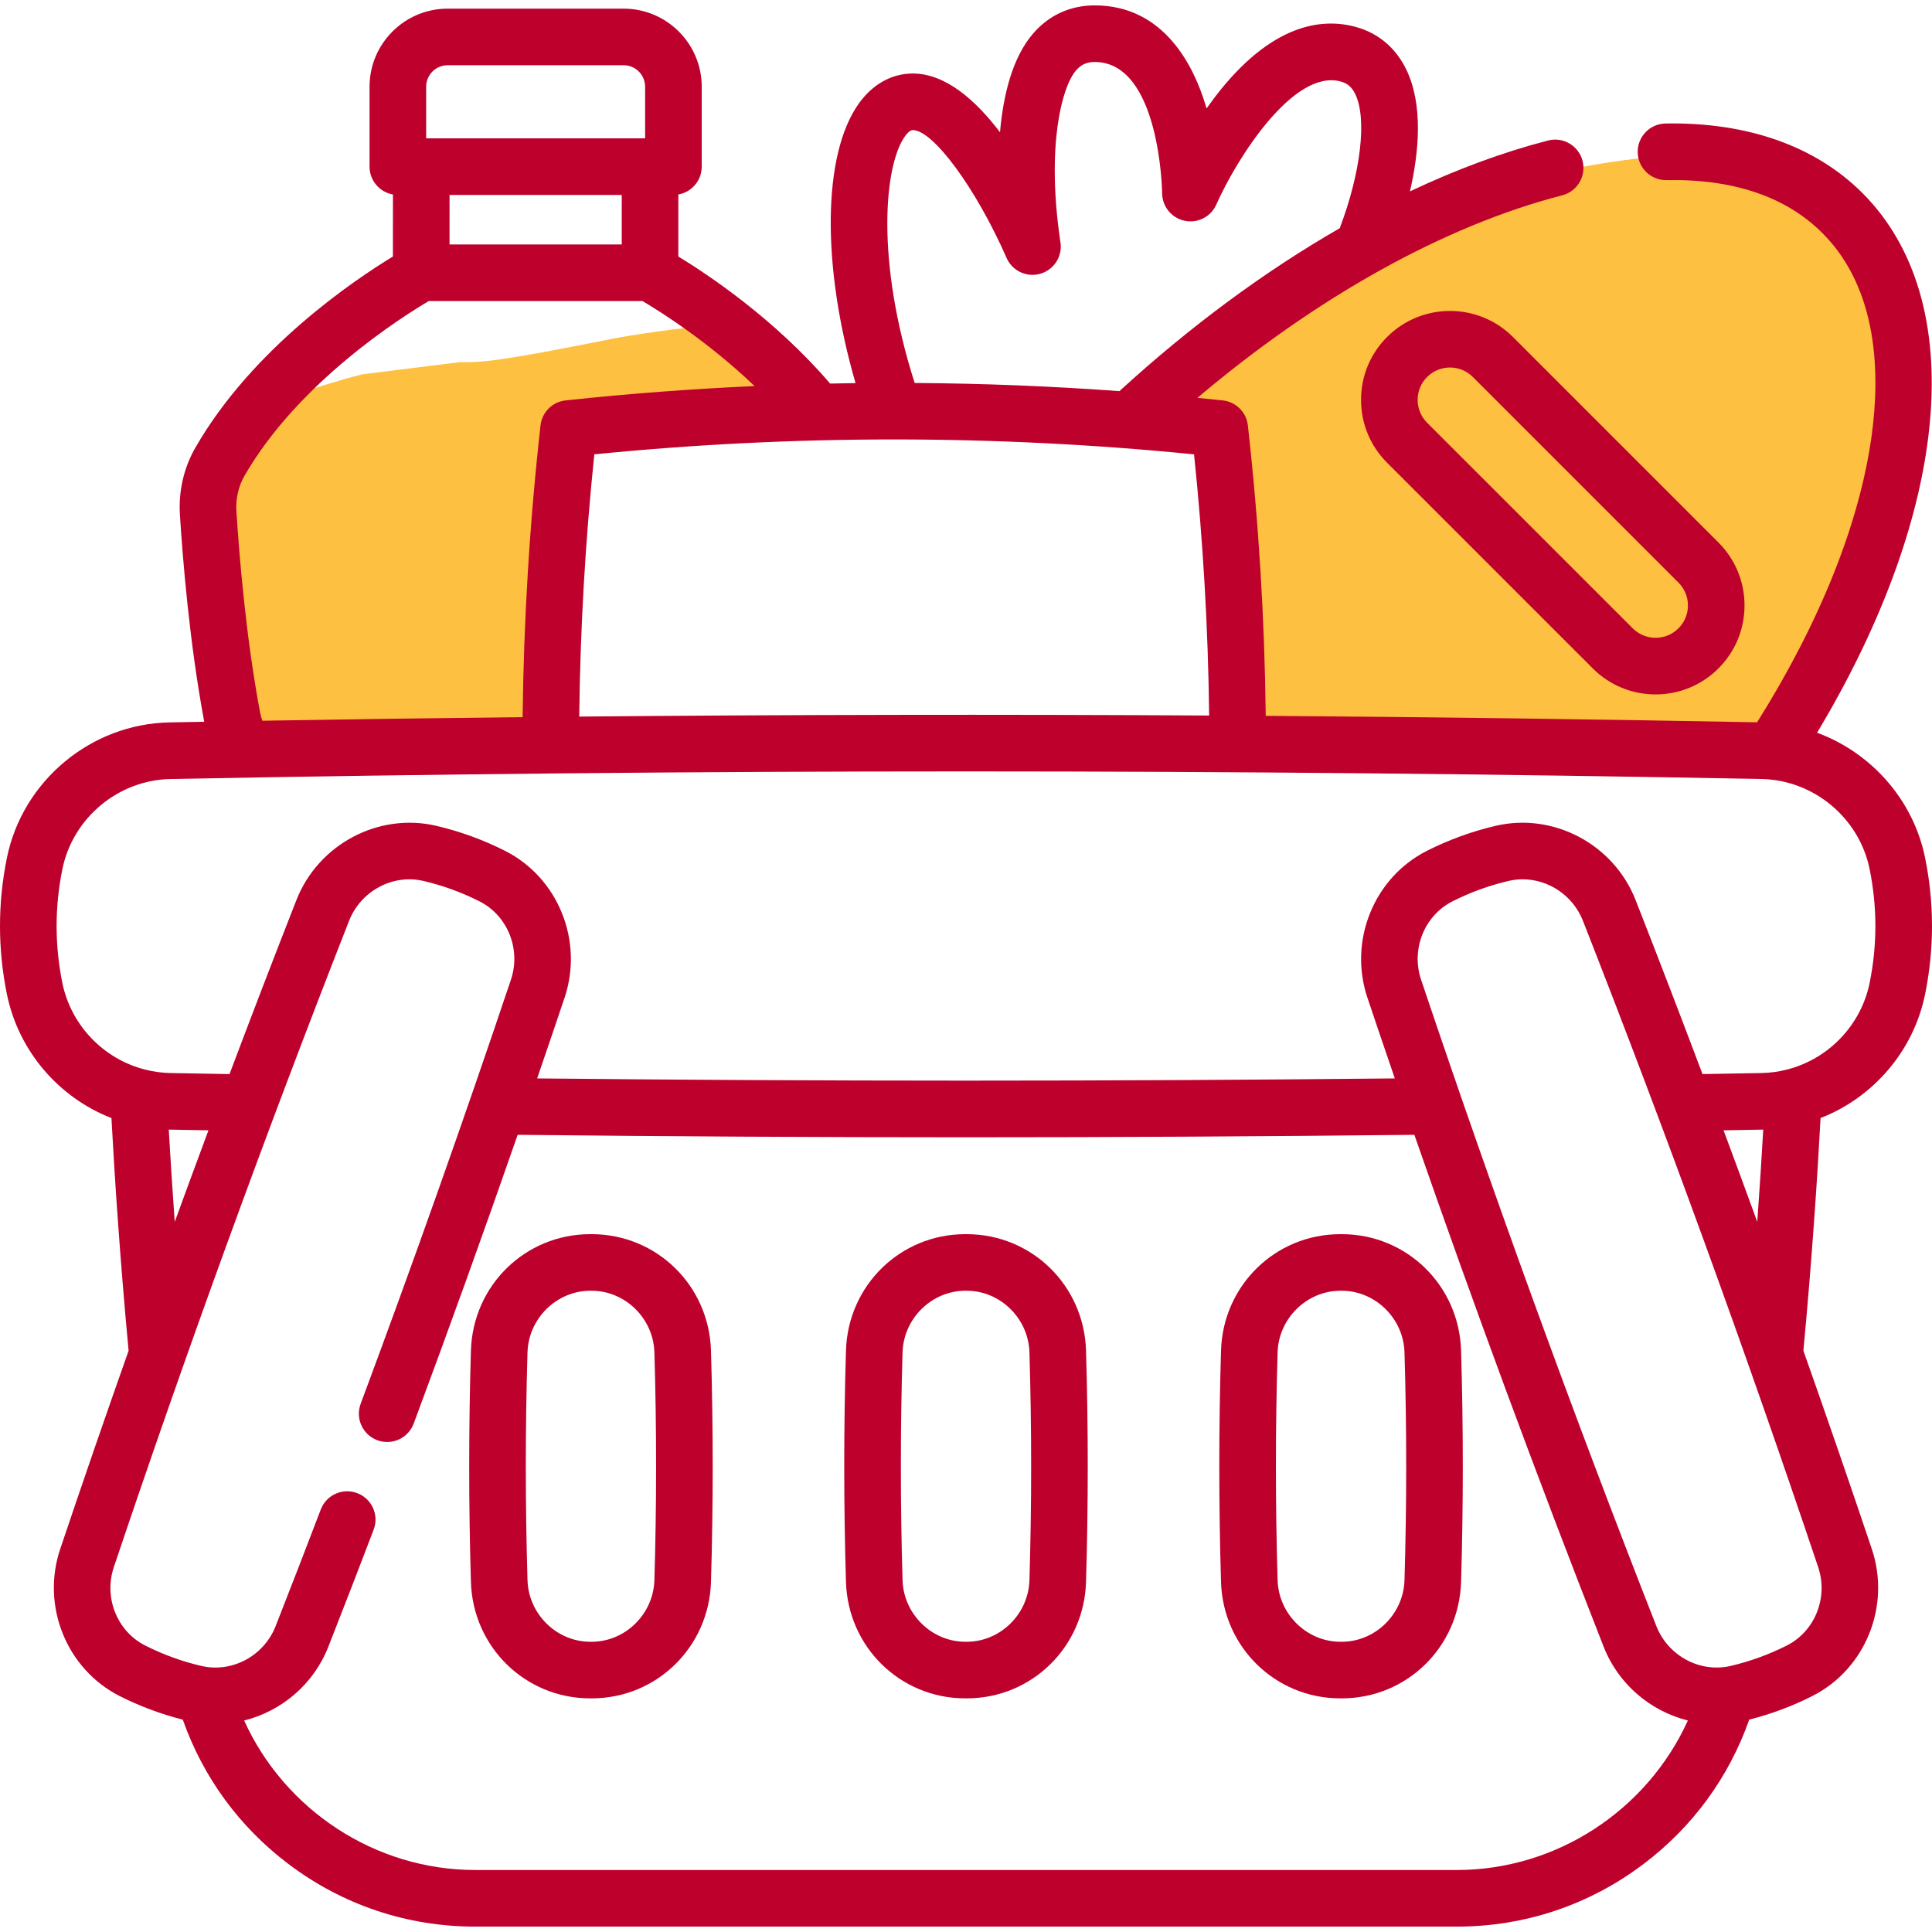
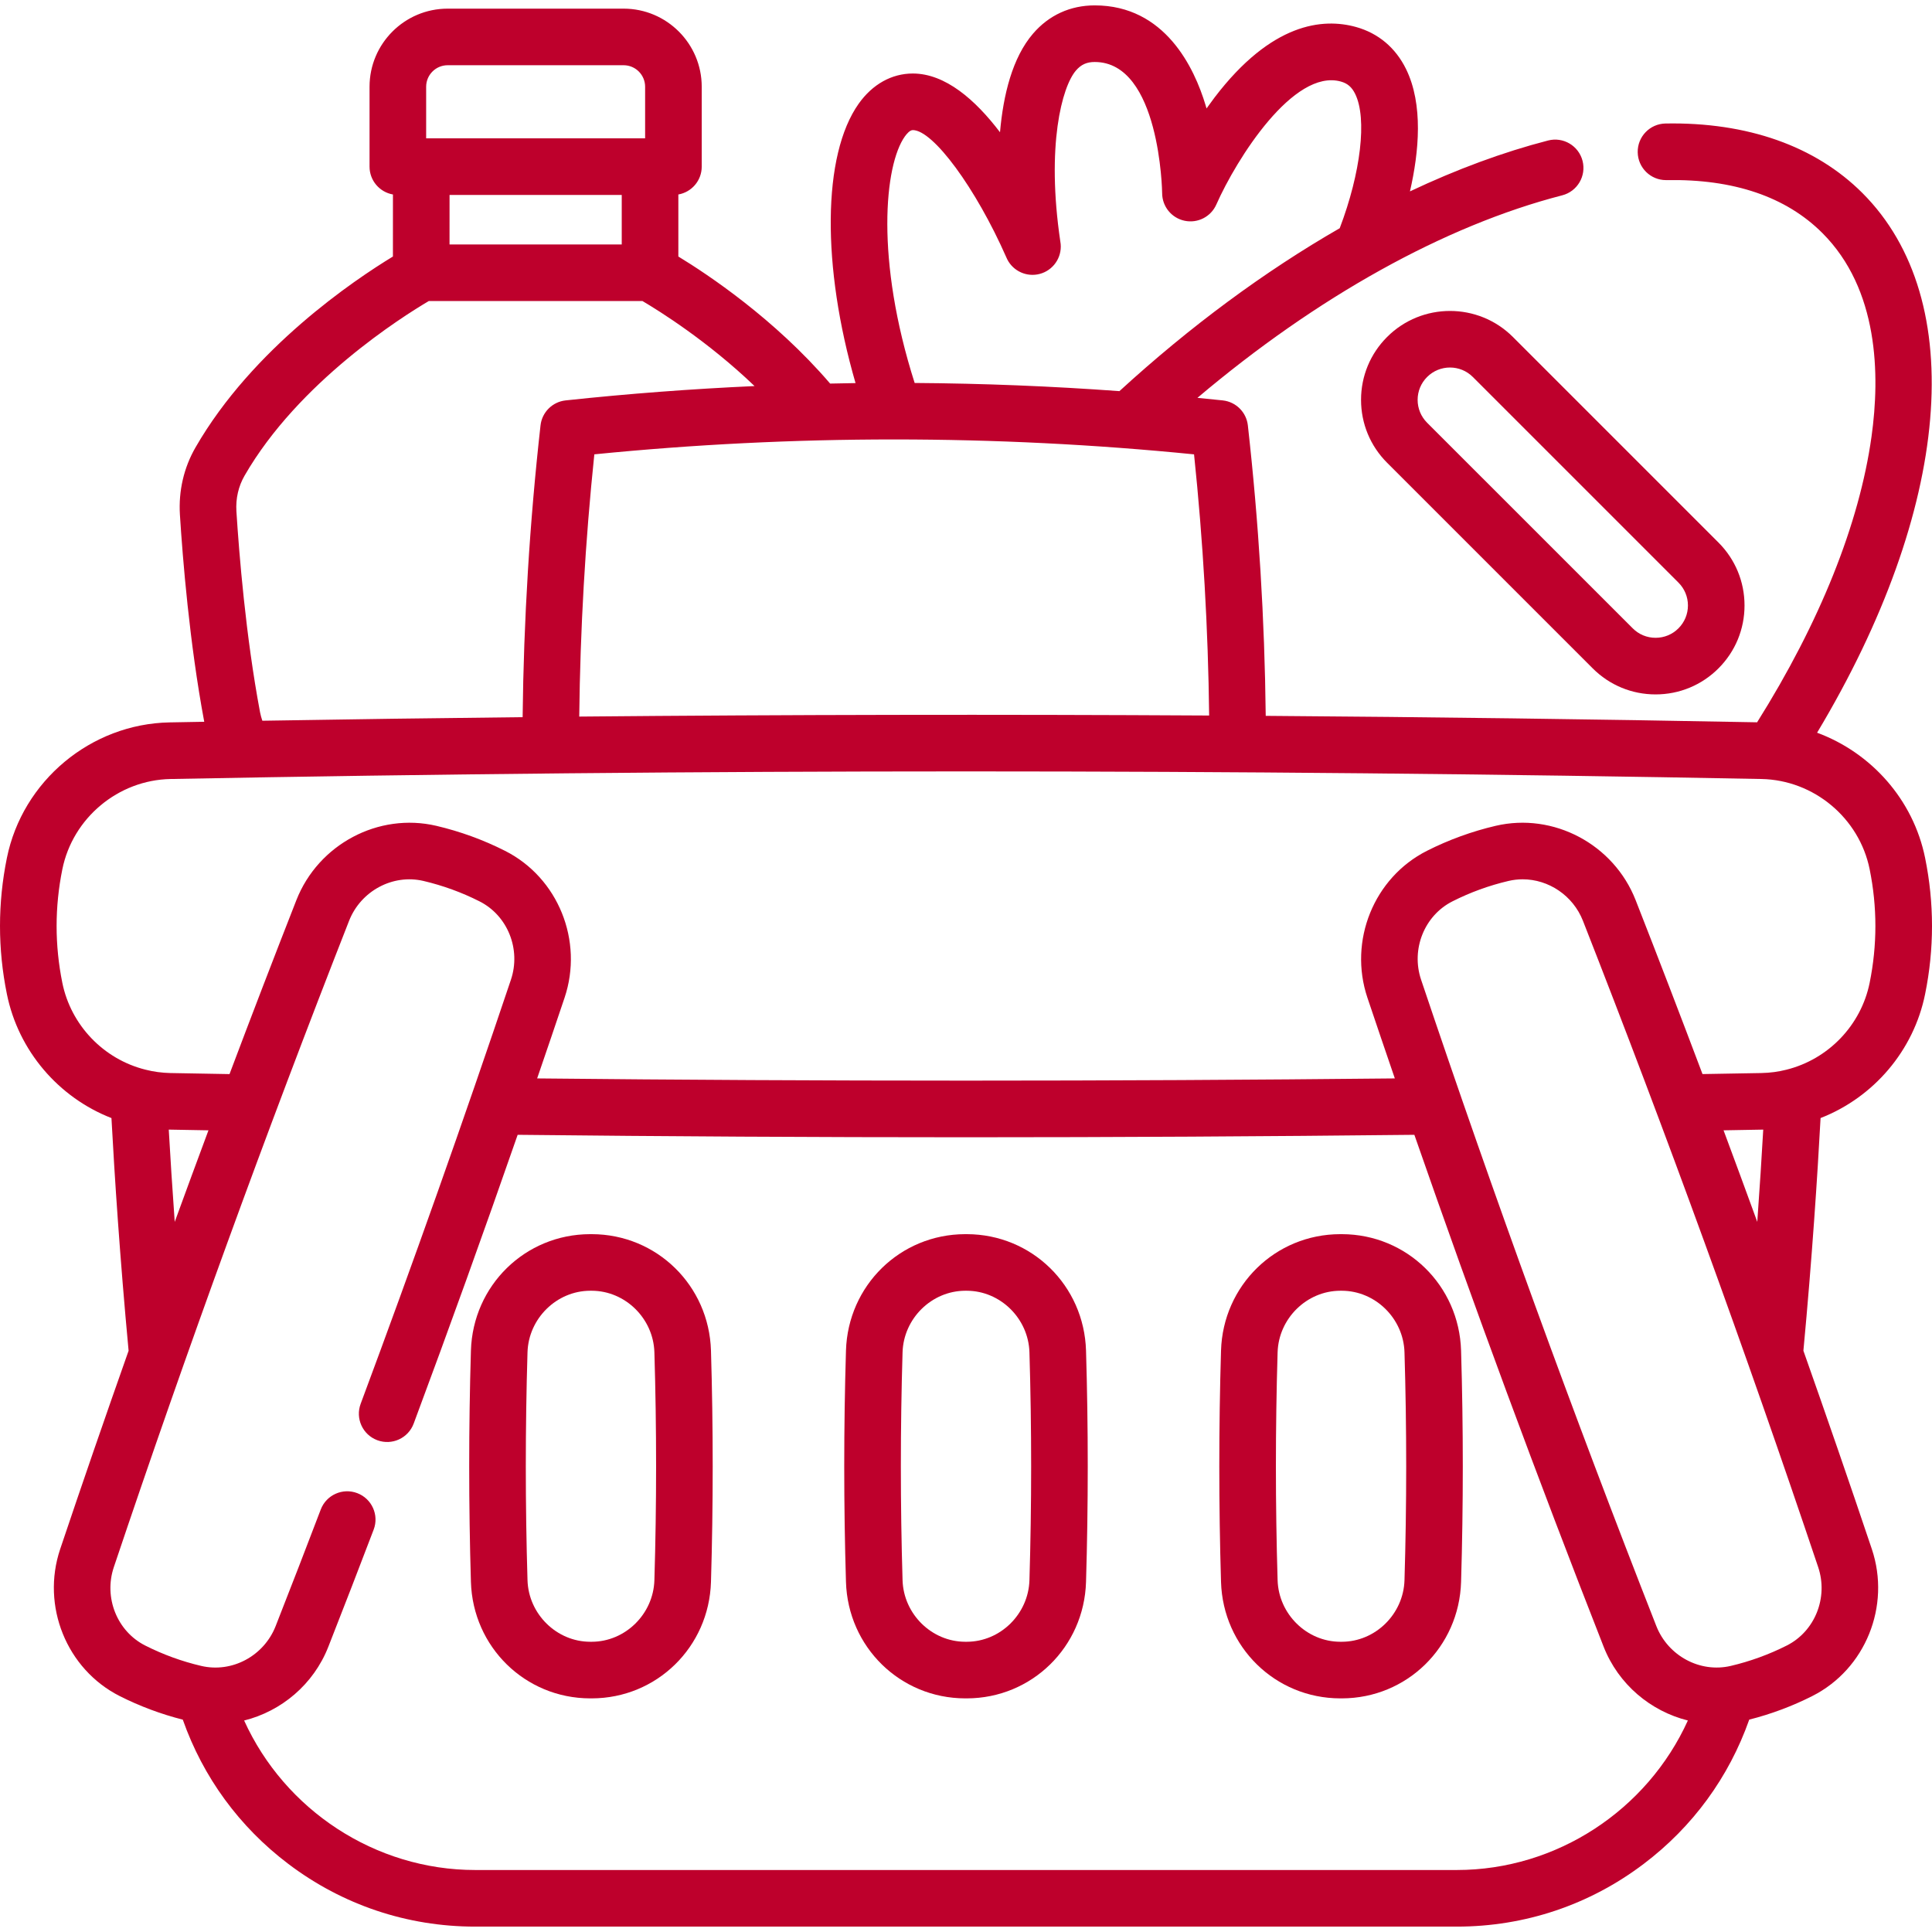
<svg xmlns="http://www.w3.org/2000/svg" width="80" height="80" viewBox="0 0 80 80" fill="none">
-   <path d="M10 31L9 25.5V20.5C9.167 19.333 9.6 17 10 17C10.4 17 13 16 15 15.5L19 15C20 15 20.5 15 25.5 14C25.892 13.922 28.5 13.5 29.5 13.5L28 11.5L30 13.5L32 15.5L32.5 17C31.833 17.167 30.3 17.5 29.5 17.5H25.5L23.5 18.5V20C23.5 20.4 23.167 23.833 23 25.5L22.5 30.5L20.5 31H11H10Z" fill="#FDC040" />
-   <path d="M47 17.5L49 15L55.5 10.5L63 7.5C65.333 6.833 70.6 5.8 73 7C76 8.5 76.5 9 79 13.5C78.833 17 78.2 24.3 77 25.5L74.5 30L73 31H65.5H54.5H51V27.5C51 27 50.5 23.5 50.5 23V20L50 18L49 17.5H47Z" fill="#FDC040" />
+   <path d="M10 31L9 25.5V20.5C9.167 19.333 9.6 17 10 17C10.4 17 13 16 15 15.5L19 15C20 15 20.5 15 25.5 14C25.892 13.922 28.5 13.5 29.5 13.5L28 11.5L30 13.5L32 15.5L32.5 17C31.833 17.167 30.3 17.5 29.5 17.5H25.5L23.5 18.5V20C23.5 20.4 23.167 23.833 23 25.5L22.5 30.5L20.5 31H11H10Z" />
+   <path d="M47 17.5L49 15L55.5 10.5L63 7.5C65.333 6.833 70.6 5.8 73 7C76 8.5 76.5 9 79 13.5C78.833 17 78.2 24.3 77 25.5L74.5 30L73 31H65.5H54.5H51V27.5C51 27 50.5 23.5 50.5 23V20L50 18L49 17.5H47Z" />
  <path d="M57.437 13.953C56.741 14.648 56.358 15.573 56.358 16.557C56.358 17.541 56.741 18.465 57.436 19.161L65.95 27.675C66.646 28.371 67.571 28.754 68.554 28.754C69.538 28.754 70.463 28.371 71.159 27.675C71.854 26.979 72.237 26.055 72.237 25.071C72.237 24.087 71.854 23.162 71.159 22.466L62.645 13.952C61.209 12.517 58.872 12.517 57.437 13.953ZM69.501 24.124C69.754 24.377 69.894 24.713 69.894 25.071C69.894 25.428 69.754 25.765 69.501 26.018C69.249 26.271 68.912 26.41 68.554 26.41C68.197 26.41 67.86 26.271 67.608 26.018L59.093 17.504C58.841 17.251 58.701 16.914 58.701 16.557C58.701 16.199 58.841 15.863 59.094 15.61C59.355 15.349 59.697 15.218 60.041 15.218C60.383 15.218 60.727 15.349 60.987 15.61L69.501 24.124Z" fill="#be002c" />
  <path d="M79.715 35.527C79.225 33.106 77.477 31.165 75.242 30.34C80.786 21.091 81.555 12.429 77.119 7.993C75.173 6.048 72.355 5.052 68.964 5.114C68.317 5.126 67.802 5.66 67.814 6.307C67.825 6.947 68.348 7.458 68.985 7.458C68.992 7.458 69 7.458 69.007 7.458C71.782 7.406 73.956 8.145 75.462 9.651C77.79 11.979 77.853 15.517 77.496 18.076C76.991 21.693 75.354 25.773 72.758 29.909C65.999 29.78 59.211 29.691 52.411 29.642C52.367 25.651 52.12 21.611 51.671 17.614C51.61 17.069 51.178 16.639 50.632 16.58C50.283 16.542 49.933 16.509 49.583 16.474C54.53 12.291 59.819 9.344 64.688 8.088C65.315 7.926 65.691 7.287 65.53 6.66C65.368 6.033 64.729 5.656 64.102 5.818C62.236 6.3 60.318 7.01 58.383 7.925C58.76 6.287 58.94 4.323 58.221 2.858C57.787 1.975 57.07 1.373 56.147 1.117C54.778 0.738 52.653 0.937 50.291 4.039C50.177 4.19 50.067 4.341 49.96 4.491C49.948 4.447 49.935 4.402 49.921 4.358C49.457 2.814 48.244 0.223 45.33 0.223C44.318 0.223 43.435 0.627 42.778 1.39C41.919 2.386 41.543 3.934 41.408 5.476C40.383 4.128 39.141 3.044 37.797 3.044C36.924 3.044 36.127 3.488 35.555 4.296C34.047 6.423 34.025 11.033 35.426 15.863C35.075 15.868 34.725 15.876 34.374 15.883C32.078 13.204 29.303 11.36 28.089 10.622V8.053C28.639 7.957 29.057 7.478 29.057 6.9V3.592C29.057 1.808 27.606 0.358 25.823 0.358H18.536C16.753 0.358 15.302 1.808 15.302 3.592V6.9C15.302 7.478 15.72 7.957 16.271 8.053L16.27 10.622C14.688 11.583 10.461 14.415 8.095 18.528C7.613 19.363 7.389 20.326 7.45 21.314C7.563 23.116 7.845 26.617 8.457 29.887C7.977 29.896 7.497 29.904 7.018 29.913C3.762 29.975 0.931 32.336 0.285 35.527C-0.095 37.397 -0.095 39.292 0.285 41.161C0.759 43.507 2.42 45.442 4.615 46.297C4.743 48.682 4.964 52.075 5.325 55.931C4.357 58.671 3.41 61.412 2.491 64.147C1.7 66.503 2.759 69.118 4.955 70.23C5.791 70.652 6.669 70.979 7.569 71.207C8.409 73.59 9.909 75.646 11.942 77.183C14.186 78.88 16.861 79.777 19.676 79.777H60.324C63.139 79.777 65.814 78.88 68.058 77.183C70.091 75.646 71.591 73.59 72.432 71.206C73.335 70.977 74.214 70.649 75.046 70.228C77.242 69.118 78.301 66.503 77.509 64.145C76.589 61.408 75.642 58.668 74.675 55.93C75.036 52.074 75.257 48.682 75.386 46.296C77.582 45.44 79.242 43.505 79.715 41.162C80.095 39.292 80.095 37.396 79.715 35.527ZM49.443 18.814C49.818 22.412 50.027 26.04 50.068 29.628C41.375 29.578 32.669 29.592 23.985 29.672C24.025 26.07 24.233 22.427 24.61 18.813C32.854 17.991 41.199 17.991 49.443 18.814ZM37.467 5.651C37.553 5.531 37.679 5.387 37.797 5.387C38.64 5.387 40.41 7.795 41.669 10.654C41.876 11.16 42.41 11.458 42.954 11.364C43.515 11.267 43.925 10.779 43.925 10.209C43.925 10.138 43.918 10.067 43.905 9.996C43.319 6.036 43.971 3.595 44.553 2.92C44.766 2.672 44.999 2.567 45.33 2.567C48.032 2.567 48.122 7.942 48.122 7.995C48.122 8.549 48.51 9.027 49.052 9.141C49.595 9.256 50.142 8.975 50.366 8.468C51.204 6.573 53.564 2.834 55.52 3.376C55.799 3.453 55.977 3.607 56.116 3.891C56.614 4.907 56.348 7.154 55.475 9.45C52.375 11.232 49.284 13.511 46.353 16.196C43.532 15.99 40.704 15.877 37.874 15.858C36.241 10.739 36.624 6.841 37.467 5.651ZM25.745 10.123H18.614L18.615 8.072H25.745V10.123H25.745ZM18.536 2.701H25.823C26.314 2.701 26.713 3.101 26.713 3.591V5.728H17.646V3.592C17.646 3.101 18.045 2.701 18.536 2.701ZM10.768 29.493C10.174 26.337 9.9 22.922 9.789 21.169C9.757 20.644 9.873 20.136 10.126 19.698C12.361 15.812 16.681 13.099 17.755 12.466H26.604C27.288 12.87 29.299 14.121 31.244 15.986C28.63 16.105 26.02 16.301 23.421 16.58C22.875 16.639 22.443 17.069 22.382 17.614C21.931 21.63 21.684 25.688 21.641 29.696C18.043 29.735 14.449 29.783 10.863 29.844C10.824 29.729 10.791 29.613 10.768 29.493ZM6.988 46.774C6.998 46.775 7.008 46.776 7.018 46.776L7.055 46.776C7.581 46.786 8.106 46.795 8.632 46.804C8.162 48.067 7.696 49.331 7.235 50.596C7.132 49.169 7.051 47.881 6.988 46.774ZM60.324 77.433H19.676C15.537 77.433 11.79 74.949 10.109 71.243C11.648 70.859 12.983 69.751 13.596 68.188C14.272 66.467 14.885 64.881 15.472 63.34C15.703 62.735 15.399 62.058 14.794 61.828C14.19 61.597 13.512 61.901 13.282 62.505C12.698 64.039 12.087 65.618 11.414 67.333C10.928 68.571 9.605 69.281 8.332 68.982C7.532 68.795 6.751 68.511 6.013 68.138C4.848 67.549 4.289 66.153 4.713 64.893C7.717 55.952 10.995 46.947 14.454 38.13C14.94 36.891 16.265 36.181 17.534 36.478C18.342 36.668 19.123 36.952 19.857 37.324C21.021 37.912 21.58 39.307 21.156 40.569C19.189 46.42 17.096 52.328 14.934 58.129C14.708 58.735 15.016 59.41 15.623 59.636C16.229 59.862 16.904 59.554 17.13 58.947C18.603 54.994 20.044 50.991 21.435 46.99C27.598 47.057 33.798 47.092 40 47.092C46.202 47.092 52.403 47.057 58.566 46.99C61.04 54.103 63.666 61.21 66.403 68.187C67.016 69.75 68.352 70.858 69.891 71.242C68.21 74.948 64.463 77.433 60.324 77.433ZM73.988 68.137C73.251 68.509 72.47 68.793 71.666 68.982C70.397 69.279 69.072 68.57 68.585 67.331C65.133 58.534 61.856 49.529 58.844 40.567C58.42 39.306 58.979 37.911 60.143 37.323C60.88 36.95 61.661 36.666 62.465 36.478C62.66 36.432 62.856 36.41 63.05 36.41C64.122 36.41 65.134 37.08 65.546 38.128C68.998 46.925 72.275 55.93 75.287 64.892C75.711 66.153 75.153 67.548 73.988 68.137ZM71.369 46.804C71.894 46.795 72.418 46.786 72.943 46.776L72.985 46.776C72.994 46.776 73.003 46.775 73.012 46.774C72.949 47.88 72.868 49.168 72.765 50.595C72.304 49.329 71.838 48.066 71.369 46.804ZM77.418 40.697C77.063 42.45 75.712 43.862 73.968 44.295C73.639 44.379 73.292 44.425 72.938 44.432L72.899 44.433C72.098 44.448 71.298 44.462 70.497 44.475C69.587 42.063 68.665 39.659 67.728 37.272C66.82 34.957 64.326 33.634 61.93 34.196C60.946 34.426 59.988 34.775 59.086 35.231C56.889 36.341 55.83 38.956 56.622 41.314C56.996 42.427 57.375 43.541 57.757 44.655C45.964 44.777 34.035 44.777 22.242 44.655C22.624 43.541 23.004 42.427 23.377 41.316C24.17 38.957 23.111 36.342 20.915 35.233C20.016 34.777 19.059 34.429 18.069 34.196C15.673 33.635 13.181 34.958 12.272 37.274C11.335 39.662 10.412 42.065 9.504 44.476C8.702 44.462 7.9 44.448 7.099 44.433L7.064 44.433C6.708 44.425 6.36 44.379 6.025 44.293C4.288 43.862 2.936 42.45 2.581 40.696C2.265 39.136 2.265 37.554 2.582 35.993C3.012 33.869 4.896 32.298 7.062 32.257C28.918 31.837 51.081 31.837 72.938 32.257C75.104 32.298 76.988 33.869 77.418 35.993C77.735 37.553 77.735 39.136 77.418 40.697Z" fill="#be002c" />
  <path d="M24.51 51.104H24.43C21.747 51.11 19.581 53.228 19.5 55.926C19.405 59.104 19.405 62.326 19.5 65.504C19.581 68.201 21.747 70.32 24.431 70.326H24.51C27.193 70.32 29.359 68.201 29.44 65.504C29.535 62.326 29.535 59.104 29.44 55.926C29.359 53.228 27.193 51.11 24.51 51.104ZM27.097 65.433C27.055 66.835 25.892 67.979 24.505 67.982H24.436C23.048 67.979 21.885 66.835 21.843 65.433C21.749 62.302 21.749 59.127 21.843 55.996C21.885 54.594 23.048 53.451 24.437 53.447H24.503H24.504C25.892 53.451 27.055 54.594 27.097 55.996C27.191 59.127 27.191 62.302 27.097 65.433Z" fill="#be002c" />
  <path d="M40.039 51.104H39.96C37.276 51.11 35.111 53.228 35.03 55.926C34.934 59.104 34.934 62.326 35.03 65.504C35.111 68.201 37.276 70.32 39.961 70.326H40.039C42.723 70.32 44.889 68.201 44.97 65.504C45.065 62.326 45.065 59.104 44.97 55.926C44.889 53.228 42.723 51.11 40.039 51.104ZM42.627 65.433C42.585 66.835 41.422 67.979 40.035 67.982H39.966C38.578 67.979 37.415 66.835 37.373 65.433C37.279 62.302 37.279 59.127 37.373 55.996C37.415 54.594 38.578 53.451 39.967 53.447H40.033H40.034C41.422 53.451 42.585 54.594 42.627 55.996C42.721 59.127 42.721 62.302 42.627 65.433Z" fill="#be002c" />
  <path d="M55.569 51.104H55.49C52.806 51.11 50.641 53.228 50.56 55.926C50.465 59.104 50.465 62.326 50.56 65.504C50.641 68.201 52.806 70.32 55.491 70.326H55.569C58.253 70.32 60.419 68.201 60.5 65.504C60.595 62.326 60.595 59.104 60.5 55.926C60.419 53.228 58.253 51.11 55.569 51.104ZM58.157 65.433C58.115 66.835 56.952 67.979 55.565 67.982H55.496C54.108 67.979 52.945 66.835 52.903 65.433C52.809 62.302 52.809 59.127 52.903 55.996C52.945 54.594 54.108 53.451 55.497 53.447H55.563H55.564C56.952 53.451 58.115 54.594 58.157 55.996C58.251 59.127 58.251 62.302 58.157 65.433Z" fill="#be002c" />
</svg>
